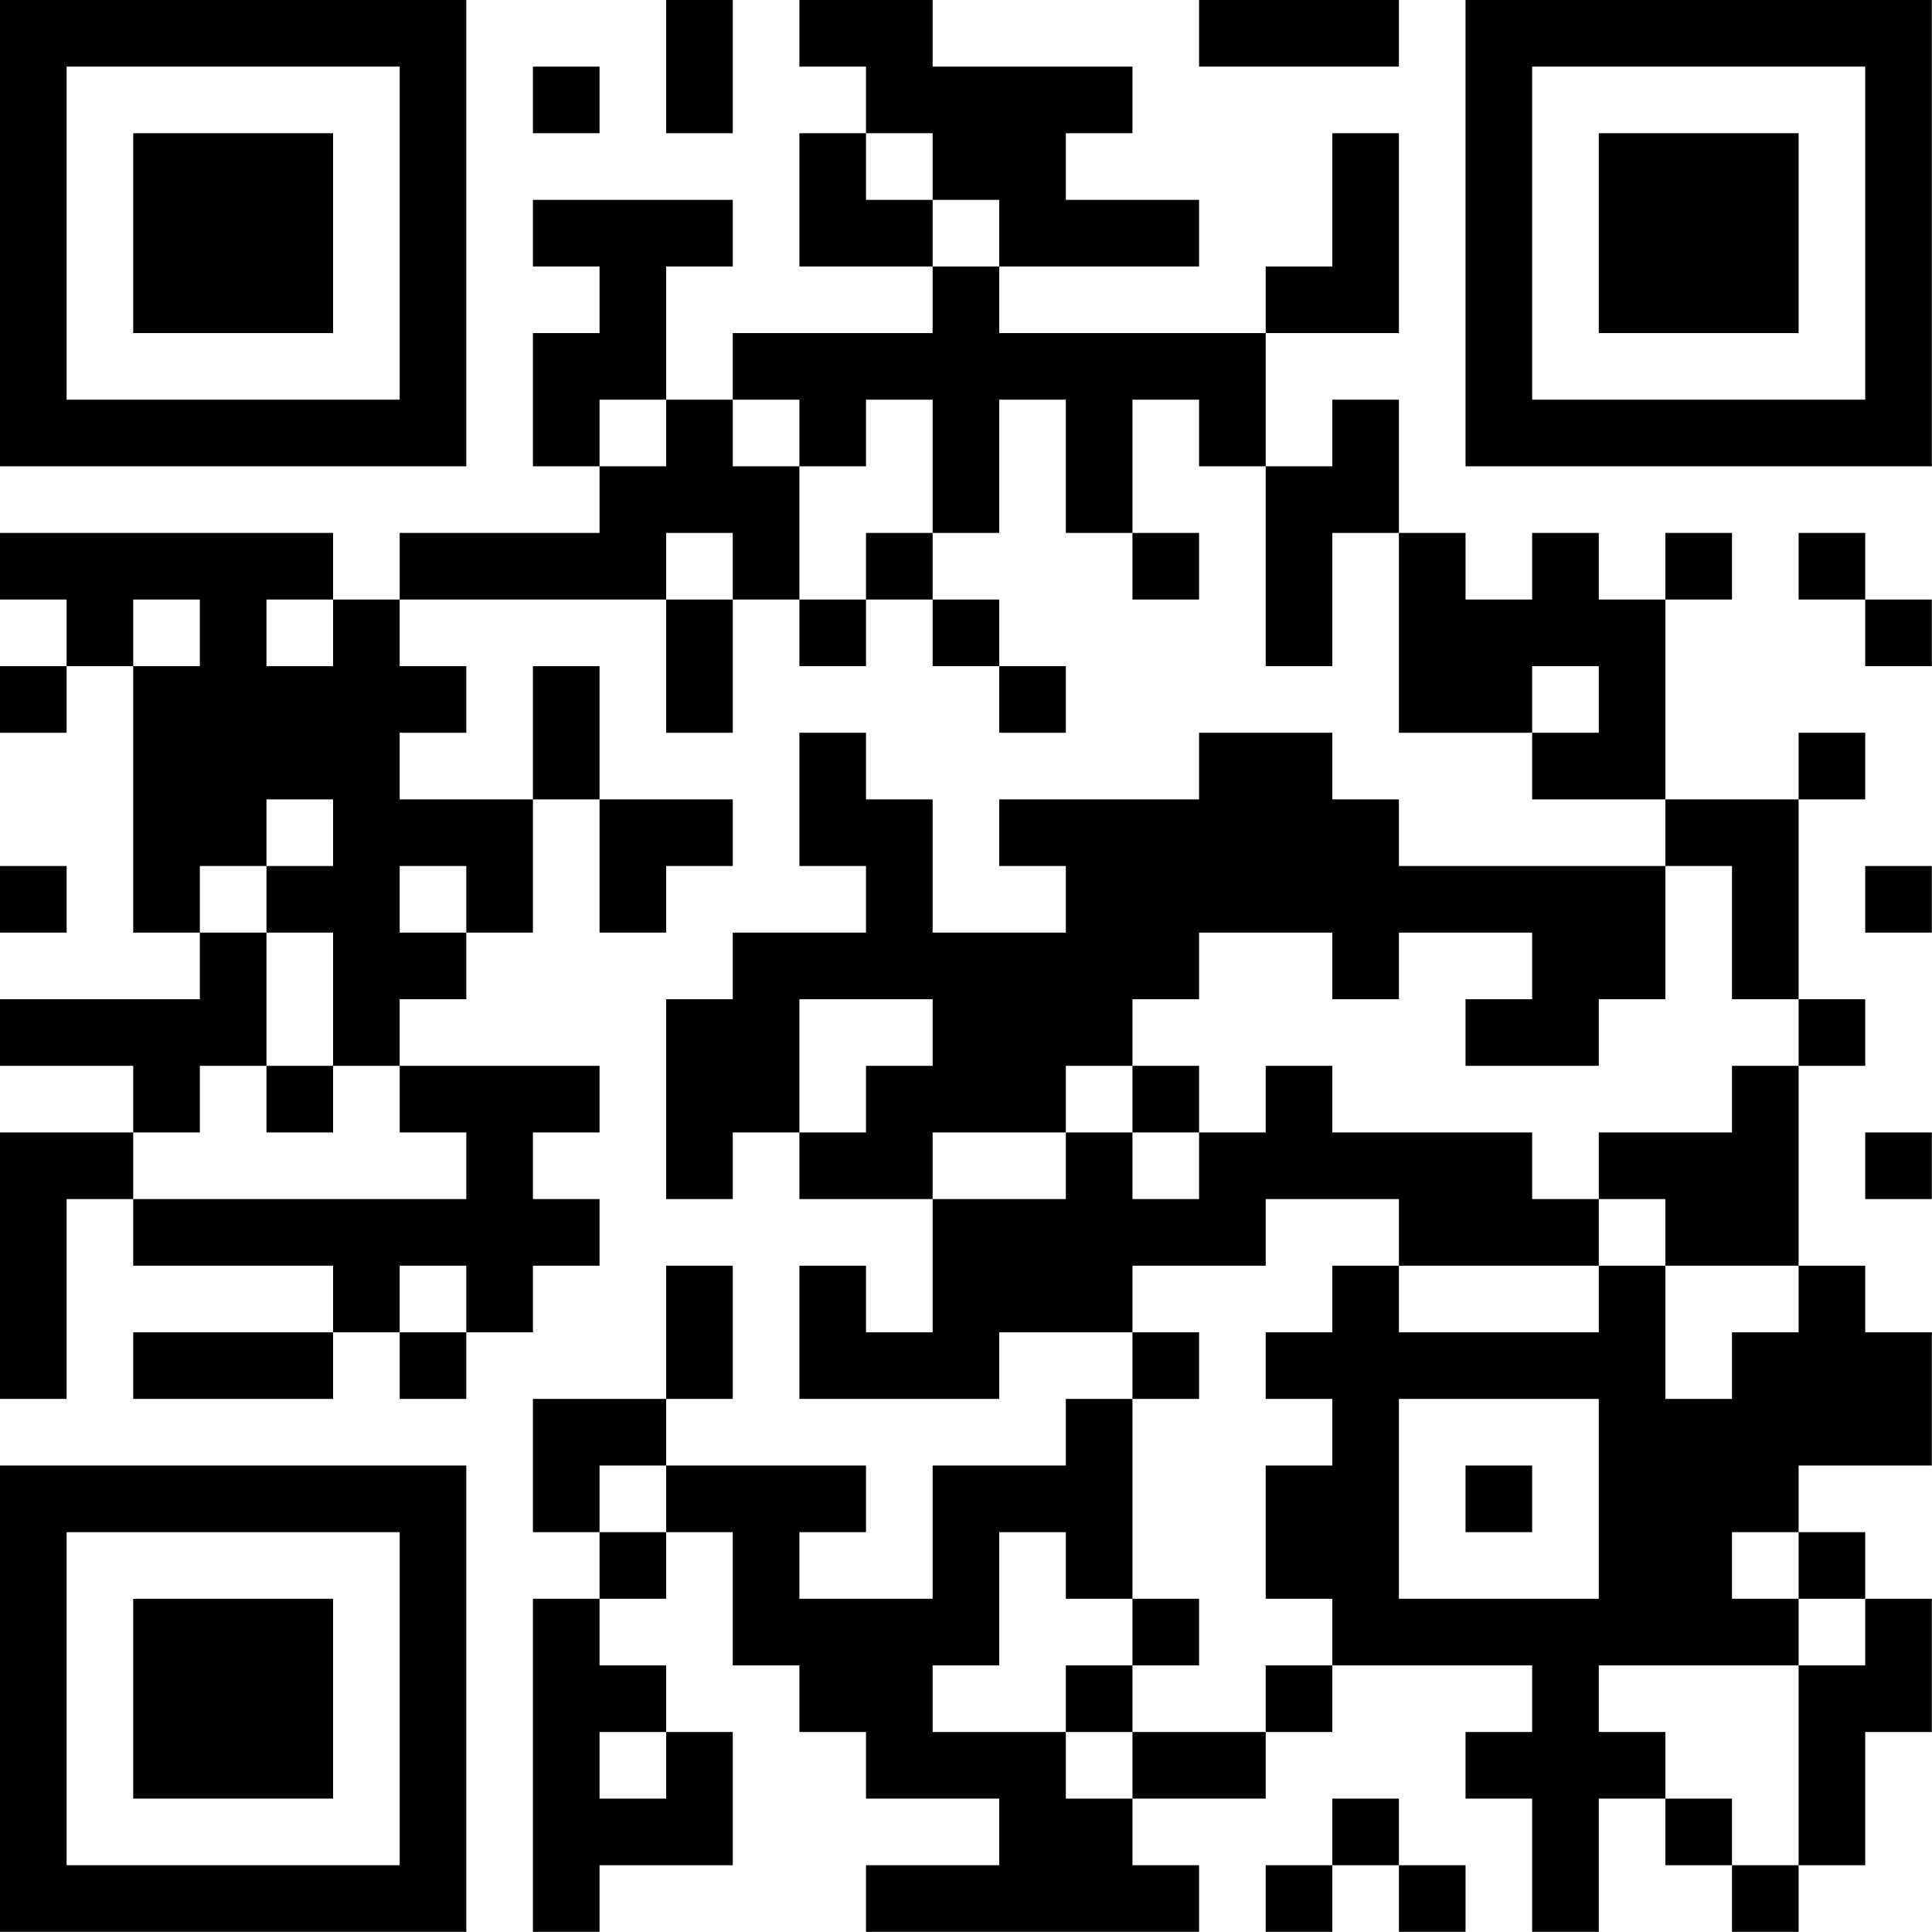
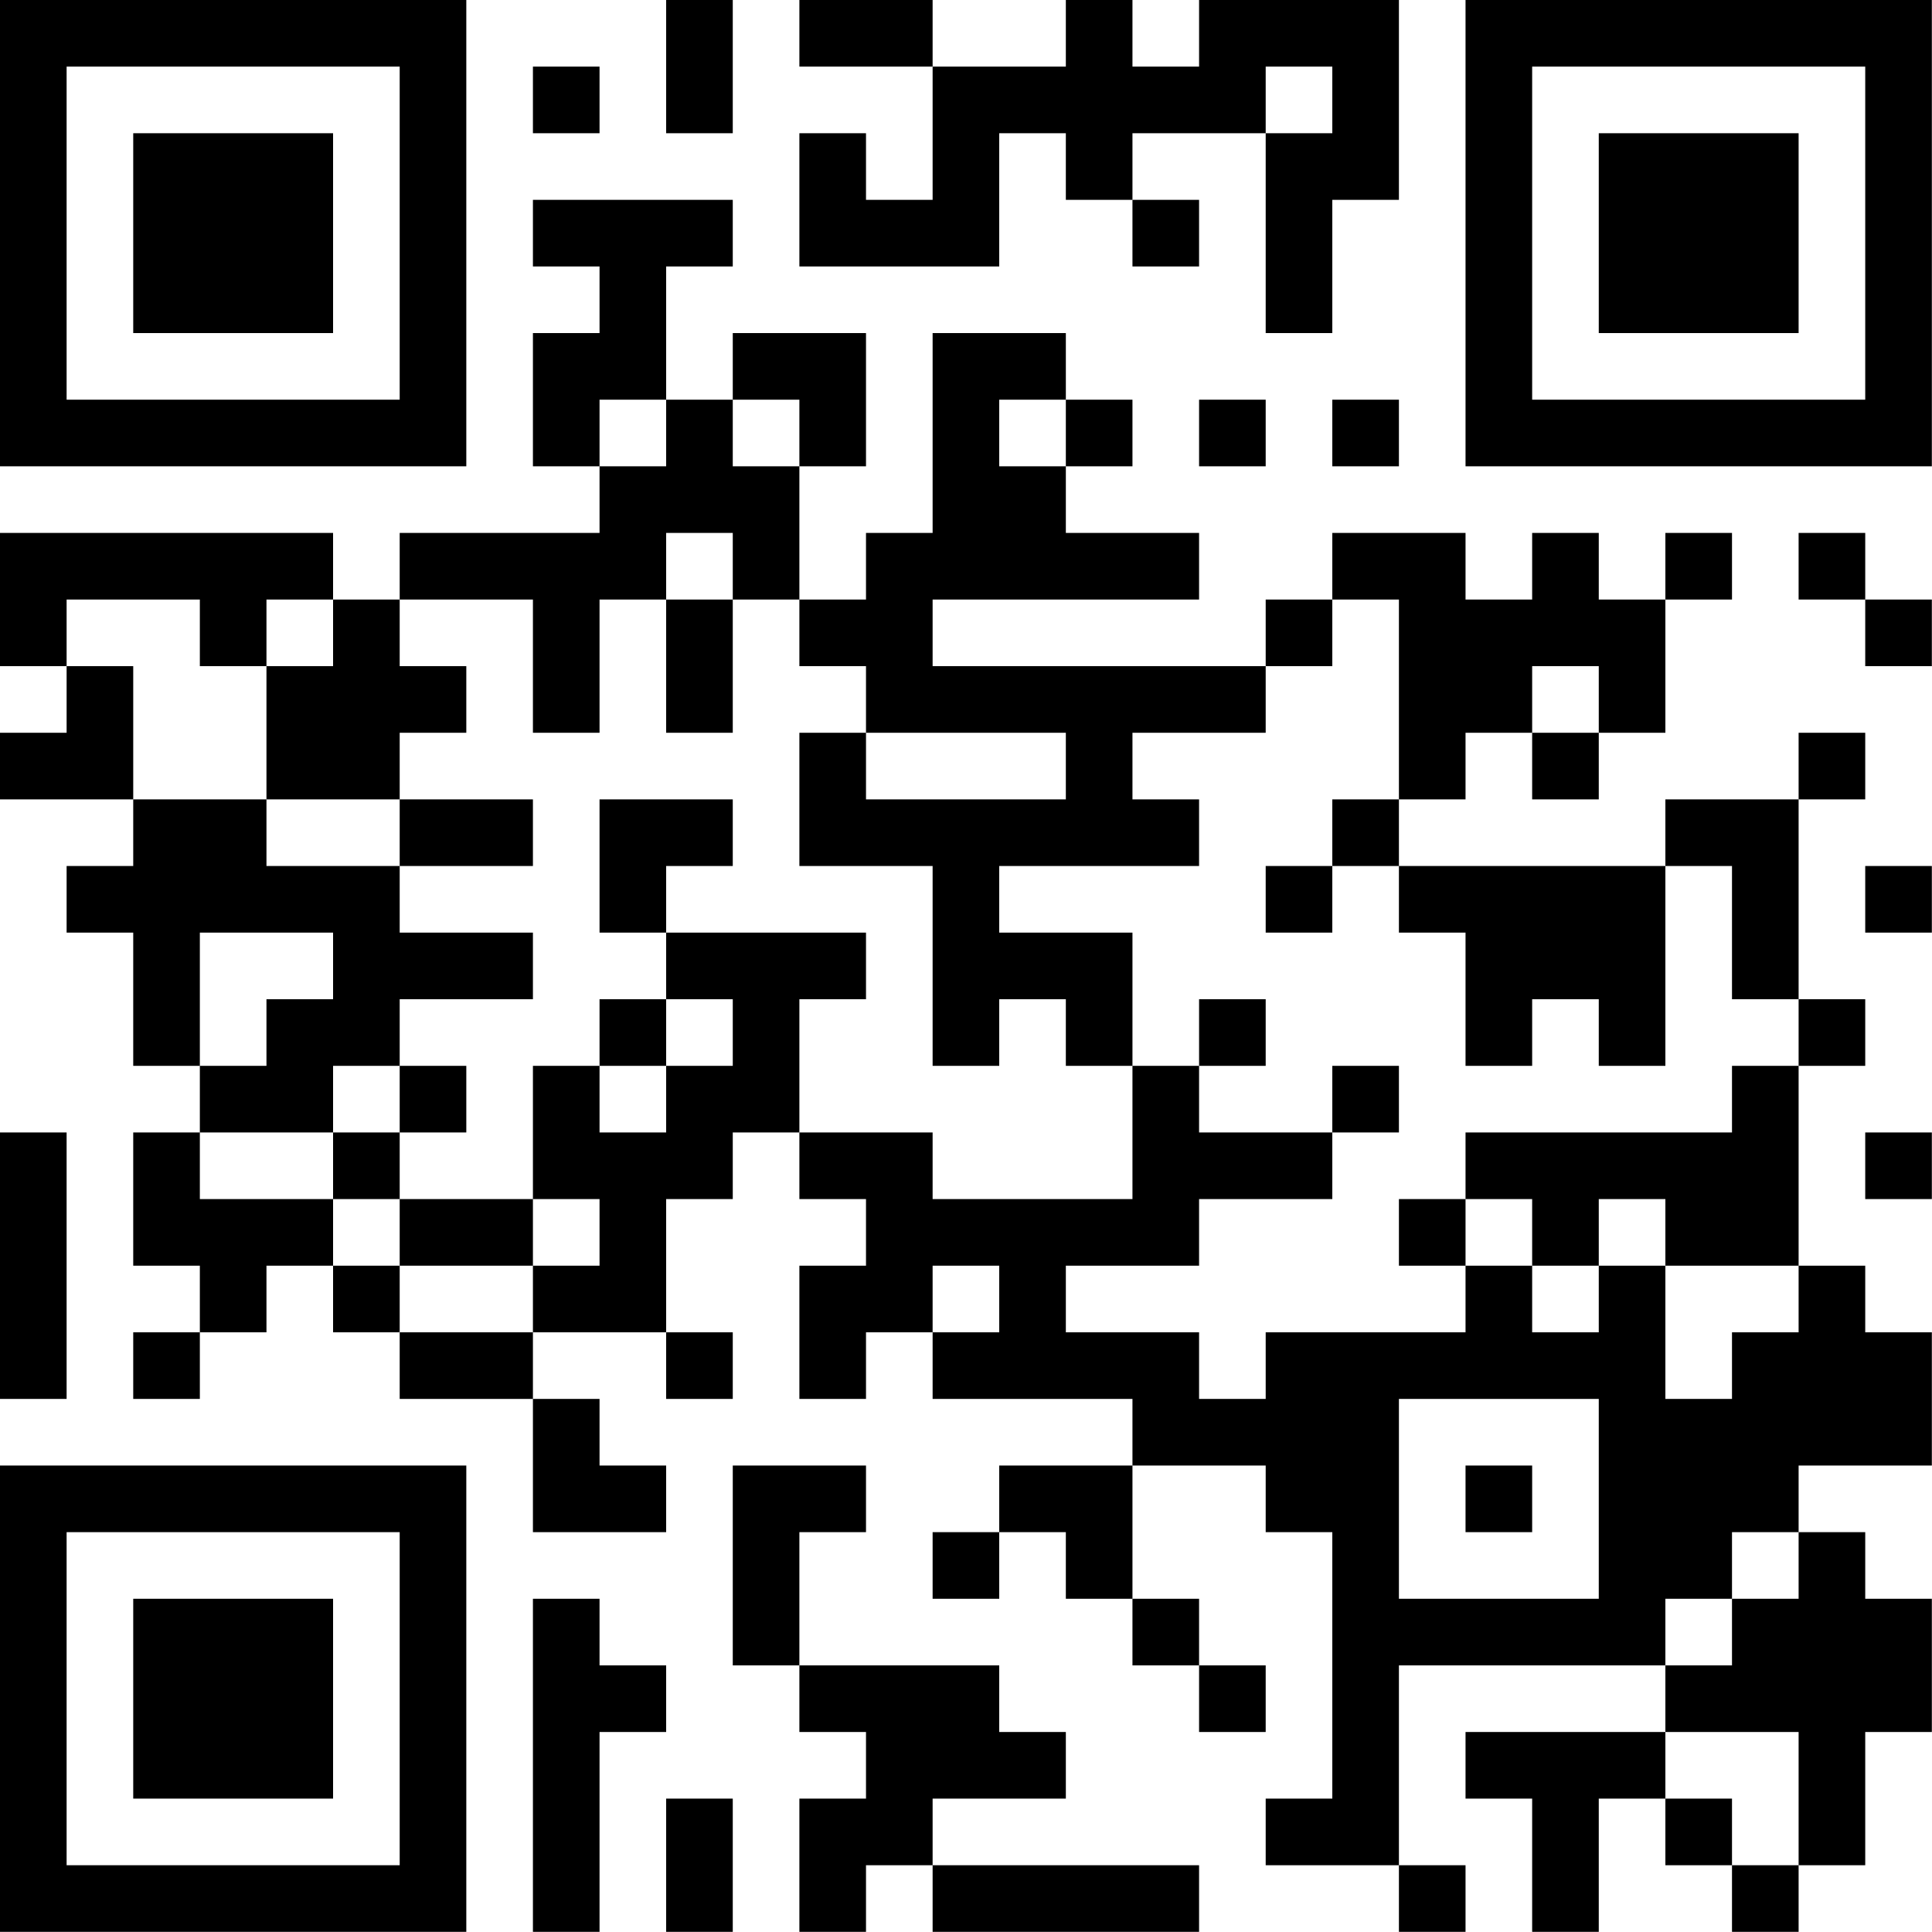
<svg xmlns="http://www.w3.org/2000/svg" version="1.1" width="100" height="100" viewBox="0 0 100 100">
  <rect x="0" y="0" width="100" height="100" fill="#ffffff" />
  <g transform="scale(3.448)">
    <g transform="translate(0,0)">
-       <path fill-rule="evenodd" d="M10 0L10 2L11 2L11 0ZM12 0L12 1L13 1L13 2L12 2L12 4L14 4L14 5L11 5L11 6L10 6L10 4L11 4L11 3L8 3L8 4L9 4L9 5L8 5L8 7L9 7L9 8L6 8L6 9L5 9L5 8L0 8L0 9L1 9L1 10L0 10L0 11L1 11L1 10L2 10L2 14L3 14L3 15L0 15L0 16L2 16L2 17L0 17L0 21L1 21L1 18L2 18L2 19L5 19L5 20L2 20L2 21L5 21L5 20L6 20L6 21L7 21L7 20L8 20L8 19L9 19L9 18L8 18L8 17L9 17L9 16L6 16L6 15L7 15L7 14L8 14L8 12L9 12L9 14L10 14L10 13L11 13L11 12L9 12L9 10L8 10L8 12L6 12L6 11L7 11L7 10L6 10L6 9L10 9L10 11L11 11L11 9L12 9L12 10L13 10L13 9L14 9L14 10L15 10L15 11L16 11L16 10L15 10L15 9L14 9L14 8L15 8L15 6L16 6L16 8L17 8L17 9L18 9L18 8L17 8L17 6L18 6L18 7L19 7L19 10L20 10L20 8L21 8L21 11L23 11L23 12L25 12L25 13L21 13L21 12L20 12L20 11L18 11L18 12L15 12L15 13L16 13L16 14L14 14L14 12L13 12L13 11L12 11L12 13L13 13L13 14L11 14L11 15L10 15L10 18L11 18L11 17L12 17L12 18L14 18L14 20L13 20L13 19L12 19L12 21L15 21L15 20L17 20L17 21L16 21L16 22L14 22L14 24L12 24L12 23L13 23L13 22L10 22L10 21L11 21L11 19L10 19L10 21L8 21L8 23L9 23L9 24L8 24L8 29L9 29L9 28L11 28L11 26L10 26L10 25L9 25L9 24L10 24L10 23L11 23L11 25L12 25L12 26L13 26L13 27L15 27L15 28L13 28L13 29L18 29L18 28L17 28L17 27L19 27L19 26L20 26L20 25L23 25L23 26L22 26L22 27L23 27L23 29L24 29L24 27L25 27L25 28L26 28L26 29L27 29L27 28L28 28L28 26L29 26L29 24L28 24L28 23L27 23L27 22L29 22L29 20L28 20L28 19L27 19L27 16L28 16L28 15L27 15L27 12L28 12L28 11L27 11L27 12L25 12L25 9L26 9L26 8L25 8L25 9L24 9L24 8L23 8L23 9L22 9L22 8L21 8L21 6L20 6L20 7L19 7L19 5L21 5L21 2L20 2L20 4L19 4L19 5L15 5L15 4L18 4L18 3L16 3L16 2L17 2L17 1L14 1L14 0ZM18 0L18 1L21 1L21 0ZM8 1L8 2L9 2L9 1ZM13 2L13 3L14 3L14 4L15 4L15 3L14 3L14 2ZM9 6L9 7L10 7L10 6ZM11 6L11 7L12 7L12 9L13 9L13 8L14 8L14 6L13 6L13 7L12 7L12 6ZM10 8L10 9L11 9L11 8ZM27 8L27 9L28 9L28 10L29 10L29 9L28 9L28 8ZM2 9L2 10L3 10L3 9ZM4 9L4 10L5 10L5 9ZM23 10L23 11L24 11L24 10ZM4 12L4 13L3 13L3 14L4 14L4 16L3 16L3 17L2 17L2 18L7 18L7 17L6 17L6 16L5 16L5 14L4 14L4 13L5 13L5 12ZM0 13L0 14L1 14L1 13ZM6 13L6 14L7 14L7 13ZM25 13L25 15L24 15L24 16L22 16L22 15L23 15L23 14L21 14L21 15L20 15L20 14L18 14L18 15L17 15L17 16L16 16L16 17L14 17L14 18L16 18L16 17L17 17L17 18L18 18L18 17L19 17L19 16L20 16L20 17L23 17L23 18L24 18L24 19L21 19L21 18L19 18L19 19L17 19L17 20L18 20L18 21L17 21L17 24L16 24L16 23L15 23L15 25L14 25L14 26L16 26L16 27L17 27L17 26L19 26L19 25L20 25L20 24L19 24L19 22L20 22L20 21L19 21L19 20L20 20L20 19L21 19L21 20L24 20L24 19L25 19L25 21L26 21L26 20L27 20L27 19L25 19L25 18L24 18L24 17L26 17L26 16L27 16L27 15L26 15L26 13ZM28 13L28 14L29 14L29 13ZM12 15L12 17L13 17L13 16L14 16L14 15ZM4 16L4 17L5 17L5 16ZM17 16L17 17L18 17L18 16ZM28 17L28 18L29 18L29 17ZM6 19L6 20L7 20L7 19ZM21 21L21 24L24 24L24 21ZM9 22L9 23L10 23L10 22ZM22 22L22 23L23 23L23 22ZM26 23L26 24L27 24L27 25L24 25L24 26L25 26L25 27L26 27L26 28L27 28L27 25L28 25L28 24L27 24L27 23ZM17 24L17 25L16 25L16 26L17 26L17 25L18 25L18 24ZM9 26L9 27L10 27L10 26ZM20 27L20 28L19 28L19 29L20 29L20 28L21 28L21 29L22 29L22 28L21 28L21 27ZM0 0L0 7L7 7L7 0ZM1 1L1 6L6 6L6 1ZM2 2L2 5L5 5L5 2ZM22 0L22 7L29 7L29 0ZM23 1L23 6L28 6L28 1ZM24 2L24 5L27 5L27 2ZM0 22L0 29L7 29L7 22ZM1 23L1 28L6 28L6 23ZM2 24L2 27L5 27L5 24Z" fill="#000000" />
+       <path fill-rule="evenodd" d="M10 0L10 2L11 2L11 0ZM12 0L12 1L14 1L14 3L13 3L13 2L12 2L12 4L15 4L15 2L16 2L16 3L17 3L17 4L18 4L18 3L17 3L17 2L19 2L19 5L20 5L20 3L21 3L21 0L18 0L18 1L17 1L17 0L16 0L16 1L14 1L14 0ZM8 1L8 2L9 2L9 1ZM19 1L19 2L20 2L20 1ZM8 3L8 4L9 4L9 5L8 5L8 7L9 7L9 8L6 8L6 9L5 9L5 8L0 8L0 10L1 10L1 11L0 11L0 12L2 12L2 13L1 13L1 14L2 14L2 16L3 16L3 17L2 17L2 19L3 19L3 20L2 20L2 21L3 21L3 20L4 20L4 19L5 19L5 20L6 20L6 21L8 21L8 23L10 23L10 22L9 22L9 21L8 21L8 20L10 20L10 21L11 21L11 20L10 20L10 18L11 18L11 17L12 17L12 18L13 18L13 19L12 19L12 21L13 21L13 20L14 20L14 21L17 21L17 22L15 22L15 23L14 23L14 24L15 24L15 23L16 23L16 24L17 24L17 25L18 25L18 26L19 26L19 25L18 25L18 24L17 24L17 22L19 22L19 23L20 23L20 27L19 27L19 28L21 28L21 29L22 29L22 28L21 28L21 25L25 25L25 26L22 26L22 27L23 27L23 29L24 29L24 27L25 27L25 28L26 28L26 29L27 29L27 28L28 28L28 26L29 26L29 24L28 24L28 23L27 23L27 22L29 22L29 20L28 20L28 19L27 19L27 16L28 16L28 15L27 15L27 12L28 12L28 11L27 11L27 12L25 12L25 13L21 13L21 12L22 12L22 11L23 11L23 12L24 12L24 11L25 11L25 9L26 9L26 8L25 8L25 9L24 9L24 8L23 8L23 9L22 9L22 8L20 8L20 9L19 9L19 10L14 10L14 9L18 9L18 8L16 8L16 7L17 7L17 6L16 6L16 5L14 5L14 8L13 8L13 9L12 9L12 7L13 7L13 5L11 5L11 6L10 6L10 4L11 4L11 3ZM9 6L9 7L10 7L10 6ZM11 6L11 7L12 7L12 6ZM15 6L15 7L16 7L16 6ZM18 6L18 7L19 7L19 6ZM20 6L20 7L21 7L21 6ZM10 8L10 9L9 9L9 11L8 11L8 9L6 9L6 10L7 10L7 11L6 11L6 12L4 12L4 10L5 10L5 9L4 9L4 10L3 10L3 9L1 9L1 10L2 10L2 12L4 12L4 13L6 13L6 14L8 14L8 15L6 15L6 16L5 16L5 17L3 17L3 18L5 18L5 19L6 19L6 20L8 20L8 19L9 19L9 18L8 18L8 16L9 16L9 17L10 17L10 16L11 16L11 15L10 15L10 14L13 14L13 15L12 15L12 17L14 17L14 18L17 18L17 16L18 16L18 17L20 17L20 18L18 18L18 19L16 19L16 20L18 20L18 21L19 21L19 20L22 20L22 19L23 19L23 20L24 20L24 19L25 19L25 21L26 21L26 20L27 20L27 19L25 19L25 18L24 18L24 19L23 19L23 18L22 18L22 17L26 17L26 16L27 16L27 15L26 15L26 13L25 13L25 16L24 16L24 15L23 15L23 16L22 16L22 14L21 14L21 13L20 13L20 12L21 12L21 9L20 9L20 10L19 10L19 11L17 11L17 12L18 12L18 13L15 13L15 14L17 14L17 16L16 16L16 15L15 15L15 16L14 16L14 13L12 13L12 11L13 11L13 12L16 12L16 11L13 11L13 10L12 10L12 9L11 9L11 8ZM27 8L27 9L28 9L28 10L29 10L29 9L28 9L28 8ZM10 9L10 11L11 11L11 9ZM23 10L23 11L24 11L24 10ZM6 12L6 13L8 13L8 12ZM9 12L9 14L10 14L10 13L11 13L11 12ZM19 13L19 14L20 14L20 13ZM28 13L28 14L29 14L29 13ZM3 14L3 16L4 16L4 15L5 15L5 14ZM9 15L9 16L10 16L10 15ZM18 15L18 16L19 16L19 15ZM6 16L6 17L5 17L5 18L6 18L6 19L8 19L8 18L6 18L6 17L7 17L7 16ZM20 16L20 17L21 17L21 16ZM0 17L0 21L1 21L1 17ZM28 17L28 18L29 18L29 17ZM21 18L21 19L22 19L22 18ZM14 19L14 20L15 20L15 19ZM21 21L21 24L24 24L24 21ZM11 22L11 25L12 25L12 26L13 26L13 27L12 27L12 29L13 29L13 28L14 28L14 29L18 29L18 28L14 28L14 27L16 27L16 26L15 26L15 25L12 25L12 23L13 23L13 22ZM22 22L22 23L23 23L23 22ZM26 23L26 24L25 24L25 25L26 25L26 24L27 24L27 23ZM8 24L8 29L9 29L9 26L10 26L10 25L9 25L9 24ZM25 26L25 27L26 27L26 28L27 28L27 26ZM10 27L10 29L11 29L11 27ZM0 0L0 7L7 7L7 0ZM1 1L1 6L6 6L6 1ZM2 2L2 5L5 5L5 2ZM22 0L22 7L29 7L29 0ZM23 1L23 6L28 6L28 1ZM24 2L24 5L27 5L27 2ZM0 22L0 29L7 29L7 22ZM1 23L1 28L6 28L6 23ZM2 24L2 27L5 27L5 24Z" fill="#000000" />
    </g>
  </g>
</svg>
